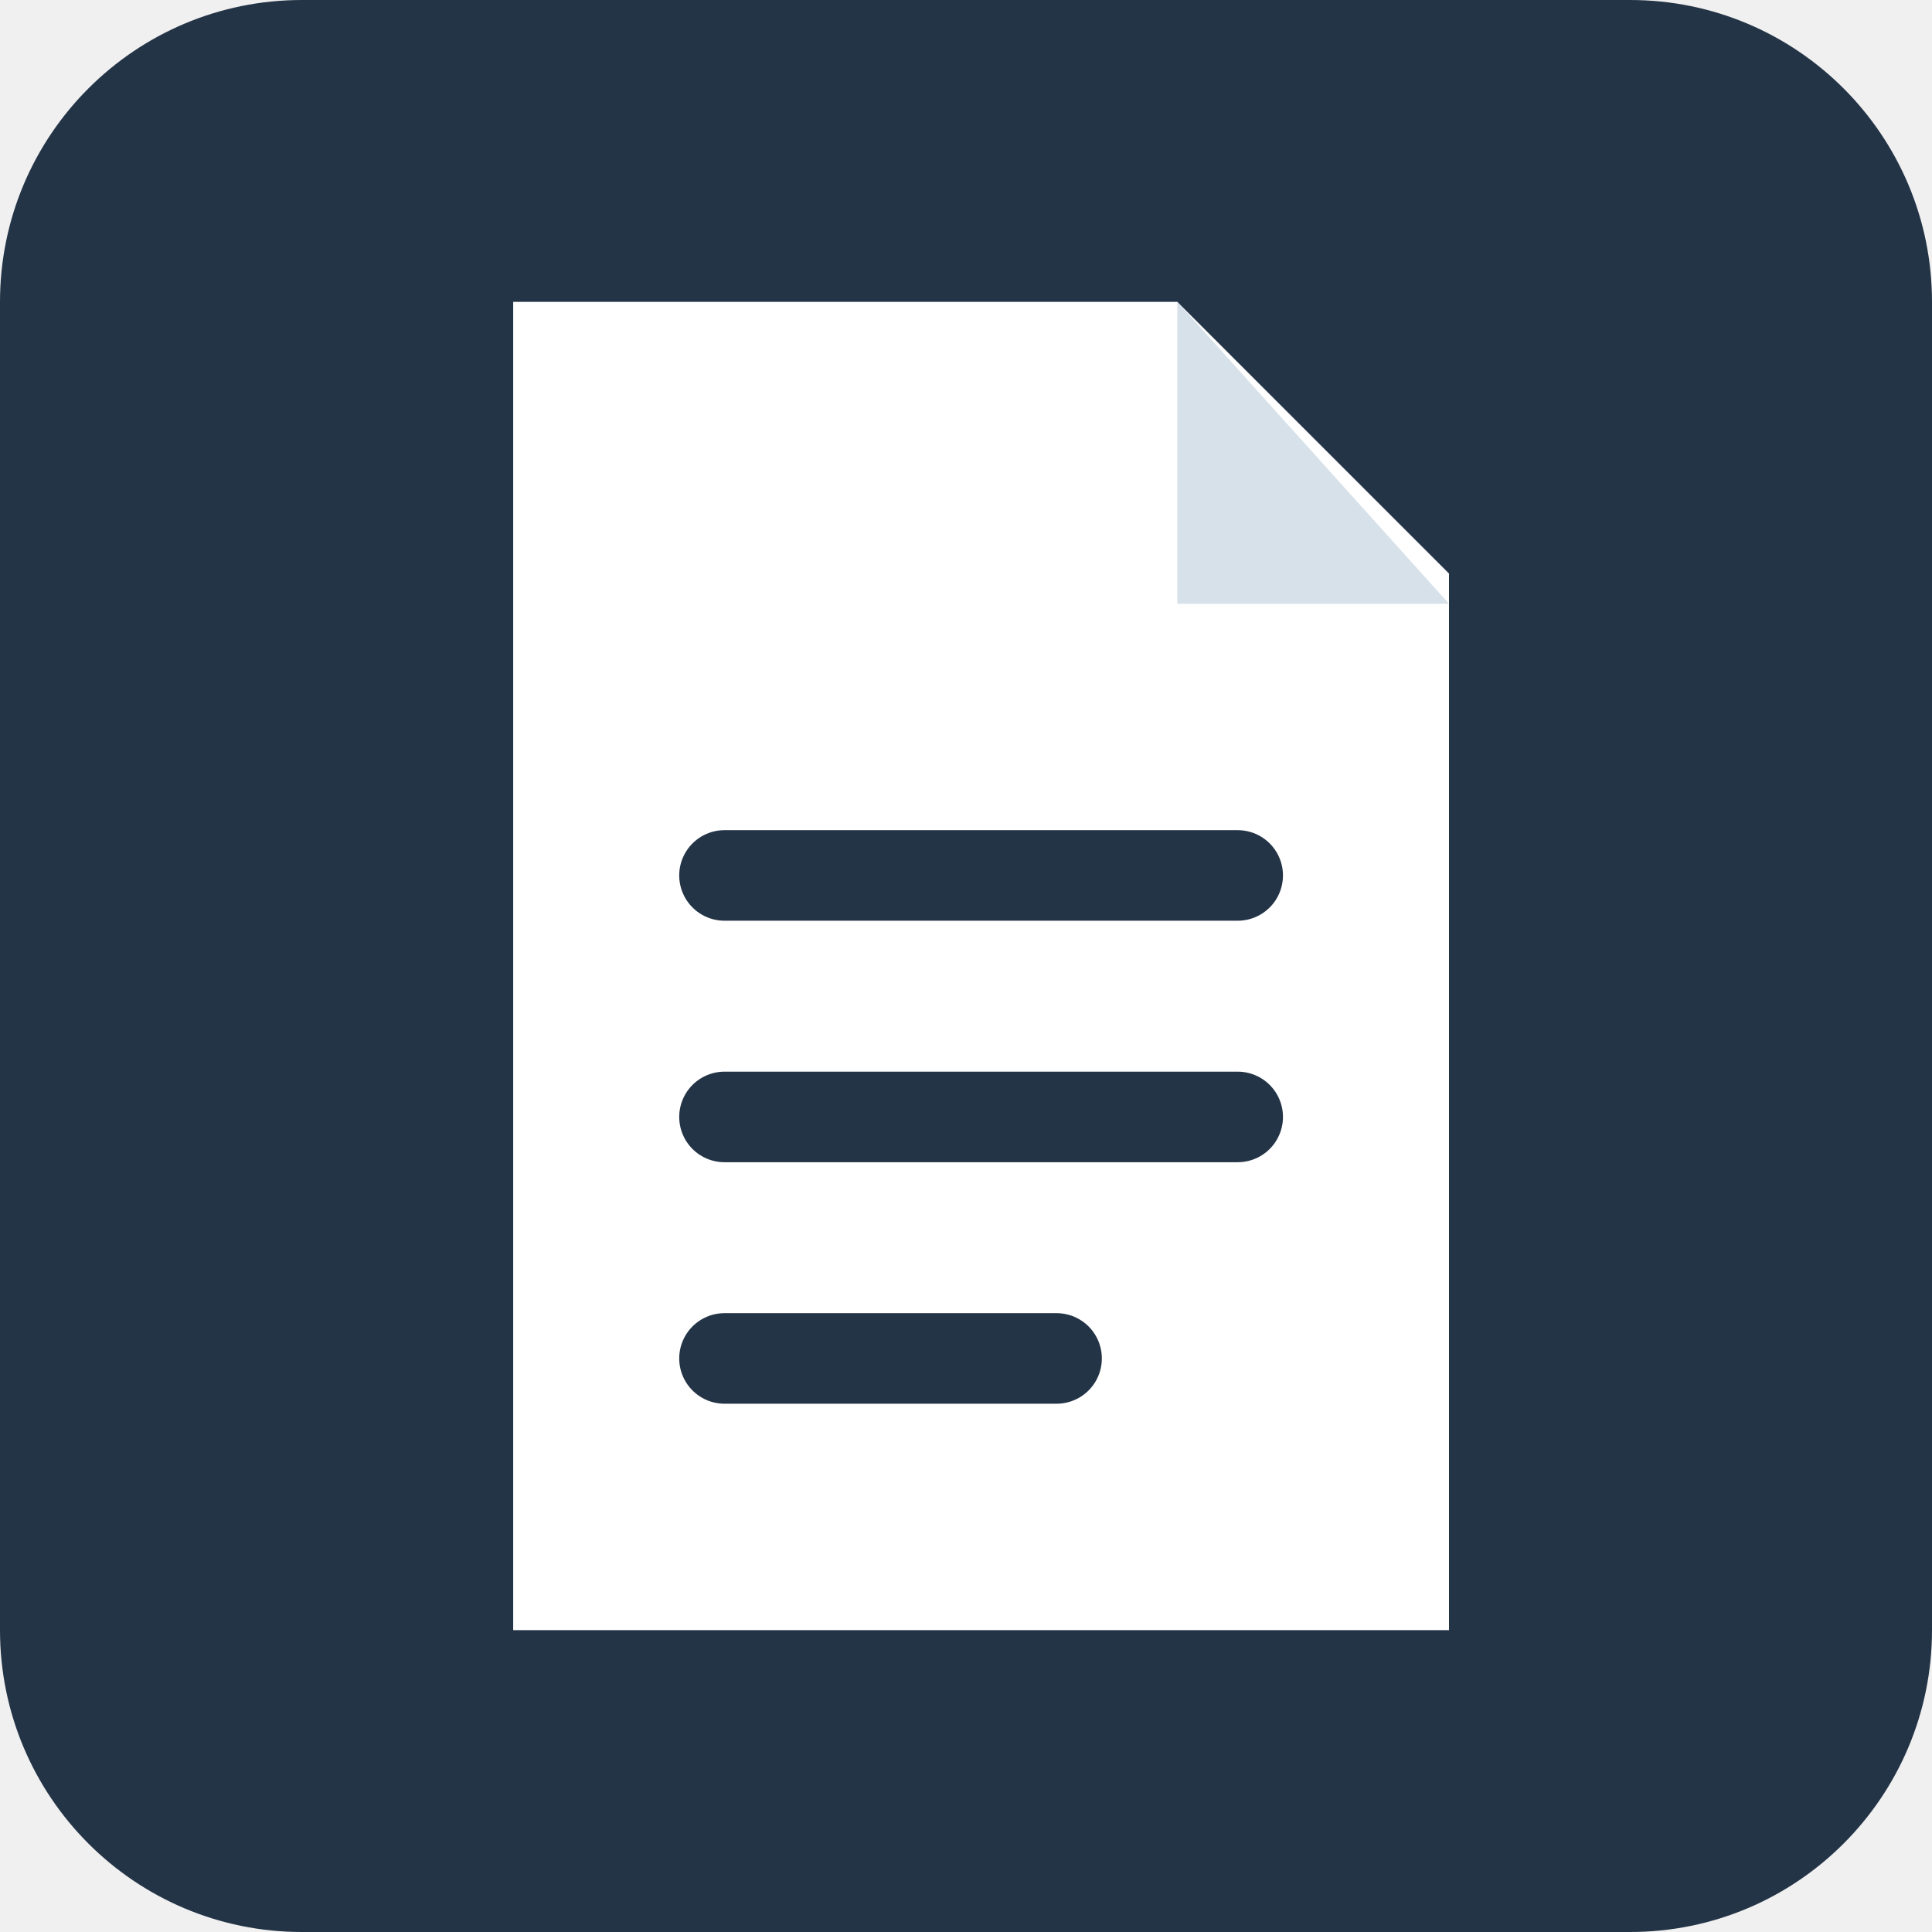
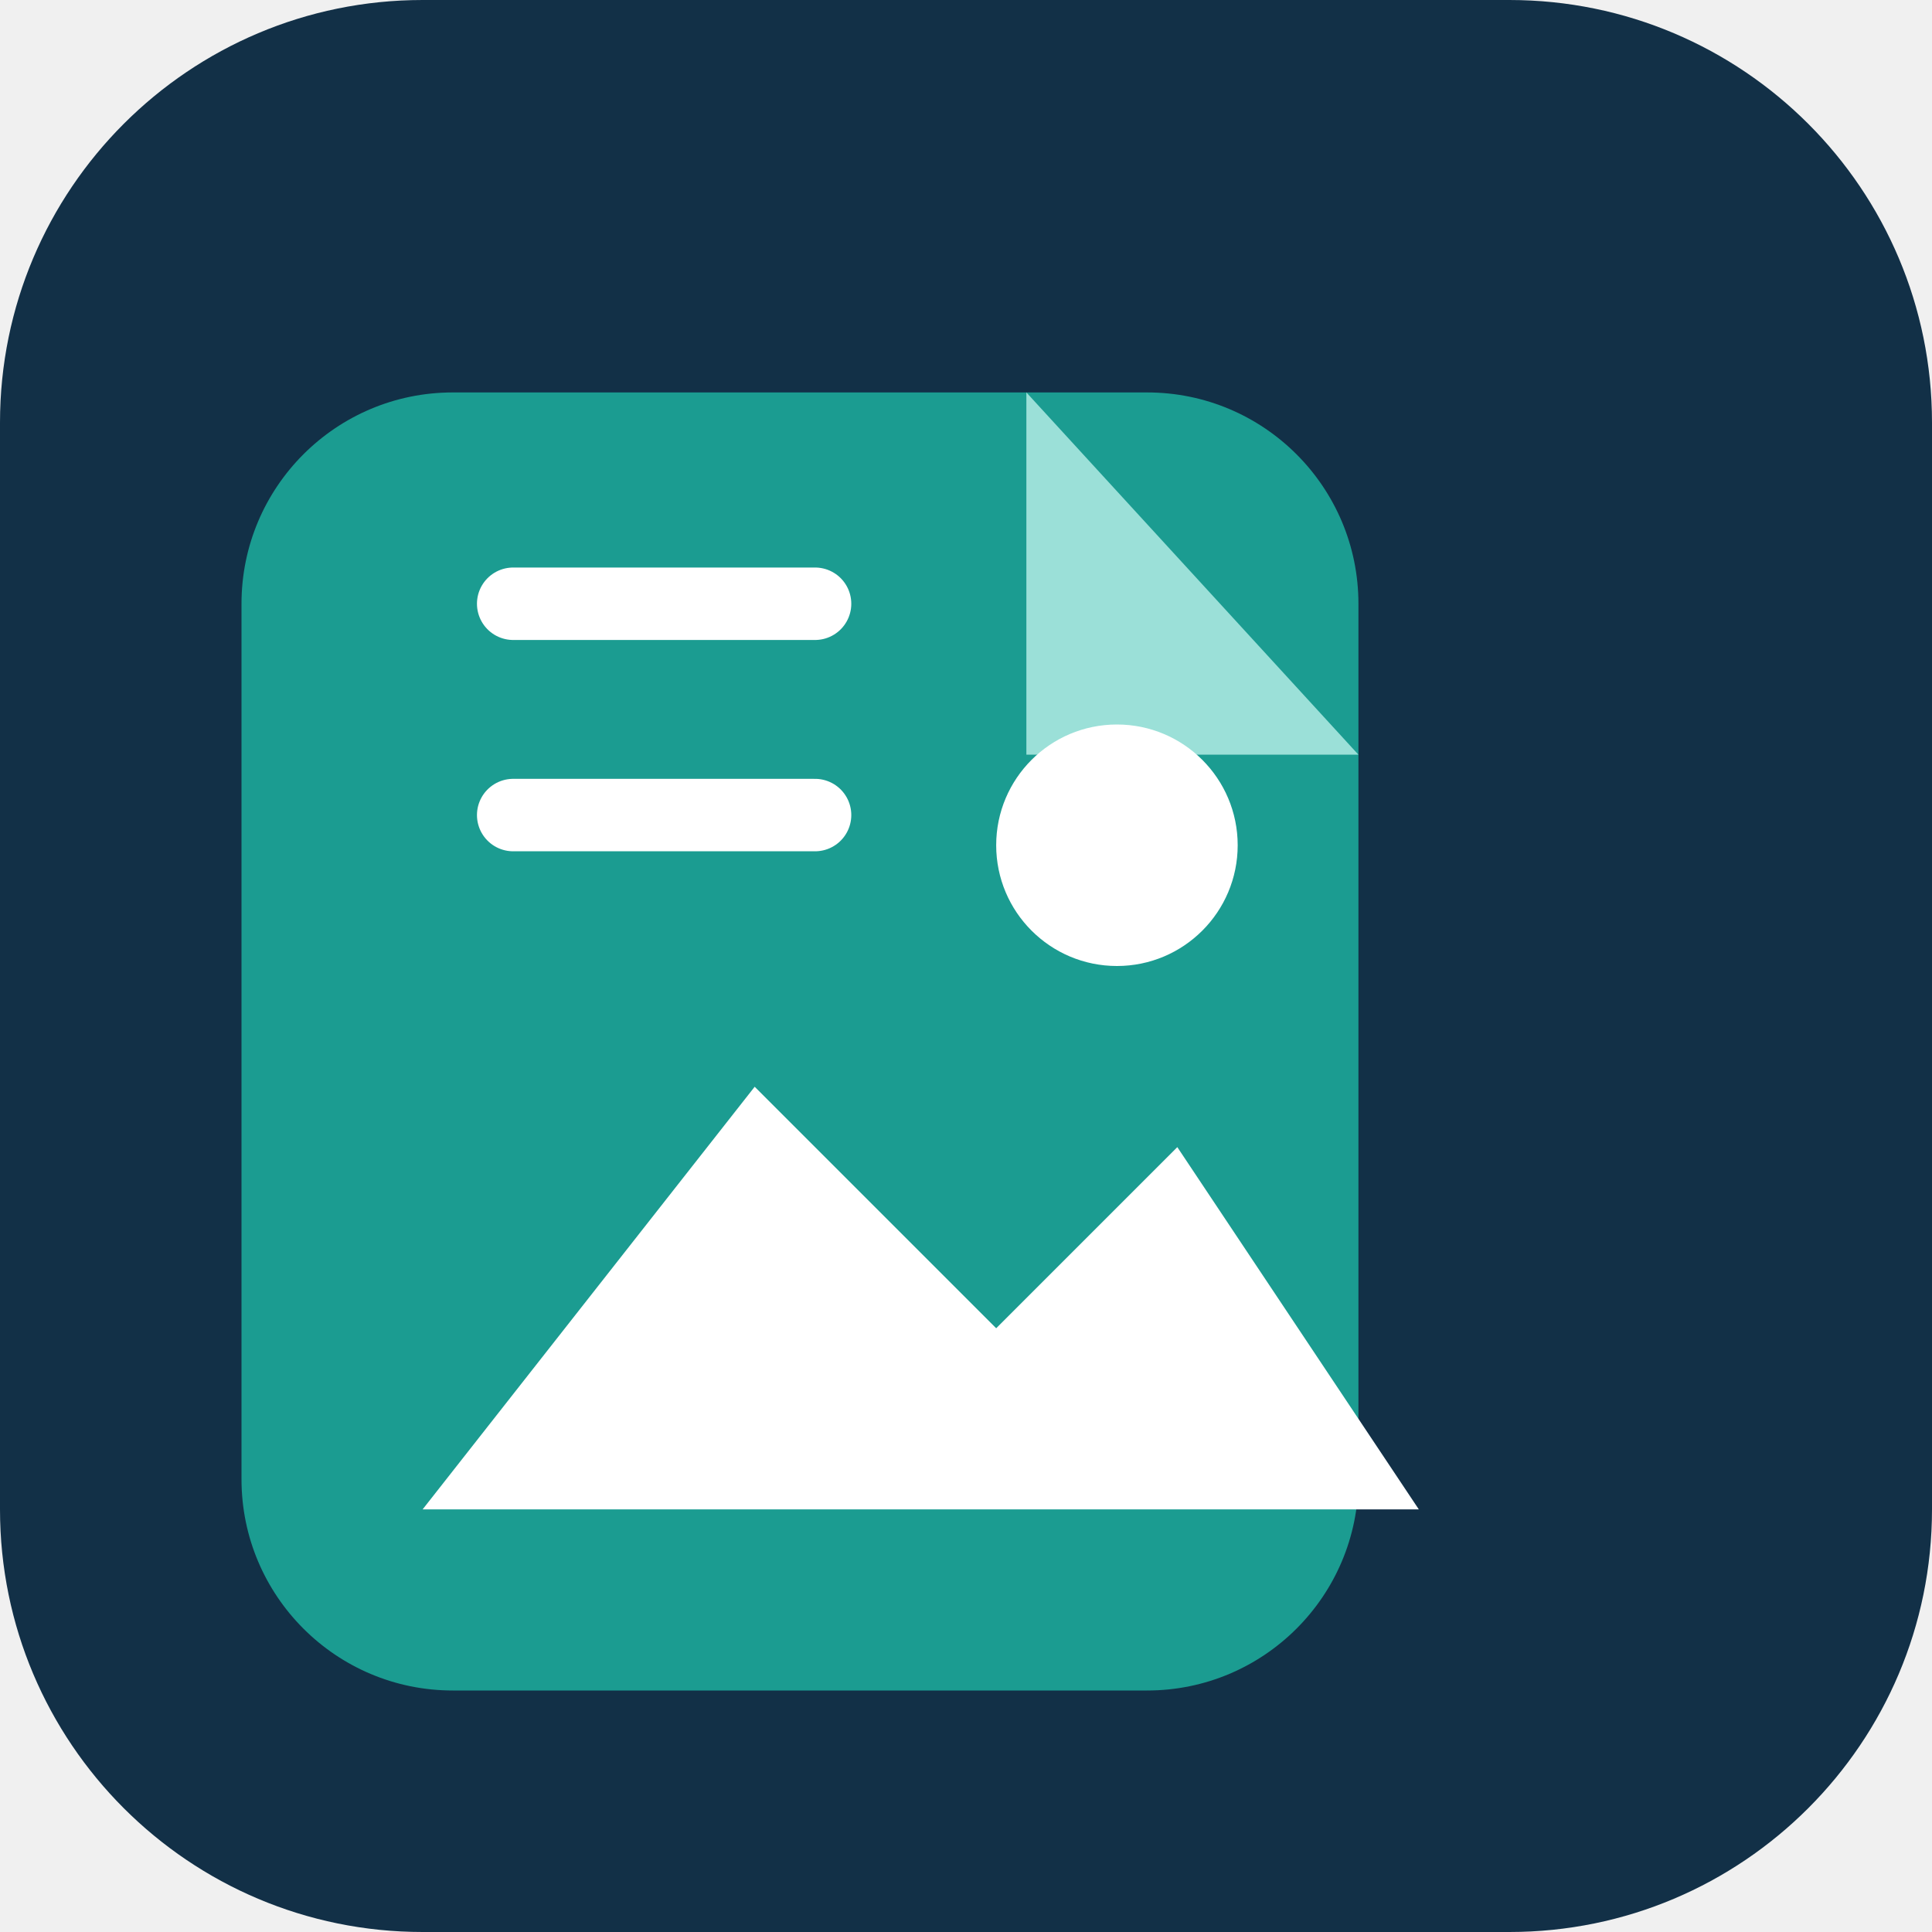
<svg xmlns="http://www.w3.org/2000/svg" viewBox="0 0 64 64">
-   <rect width="64" height="64" rx="10" fill="#243447" />
-   <path d="M17 10h22l9 9v35H17z" fill="#fff" />
-   <path d="M39 10v10h9" fill="#d7e1ea" />
-   <path d="M24 29h17M24 37h17M24 45h11" fill="none" stroke="#243447" stroke-width="3" stroke-linecap="round" />
+   <rect width="64" height="64" rx="14" fill="#123047" />
+   <rect x="8" y="13" width="37" height="43" rx="7" fill="#1B9C91" />
+   <path d="M34 13v12h11" fill="#9BE0D8" />
+   <circle cx="37" cy="28" r="4" fill="#fff" />
+   <path d="M14 50l11-14 8 8 6-6 8 12H14z" fill="#fff" />
+   <path d="M17 20h10M17 27h10" stroke="#fff" stroke-width="2.4" stroke-linecap="round" />
</svg>
